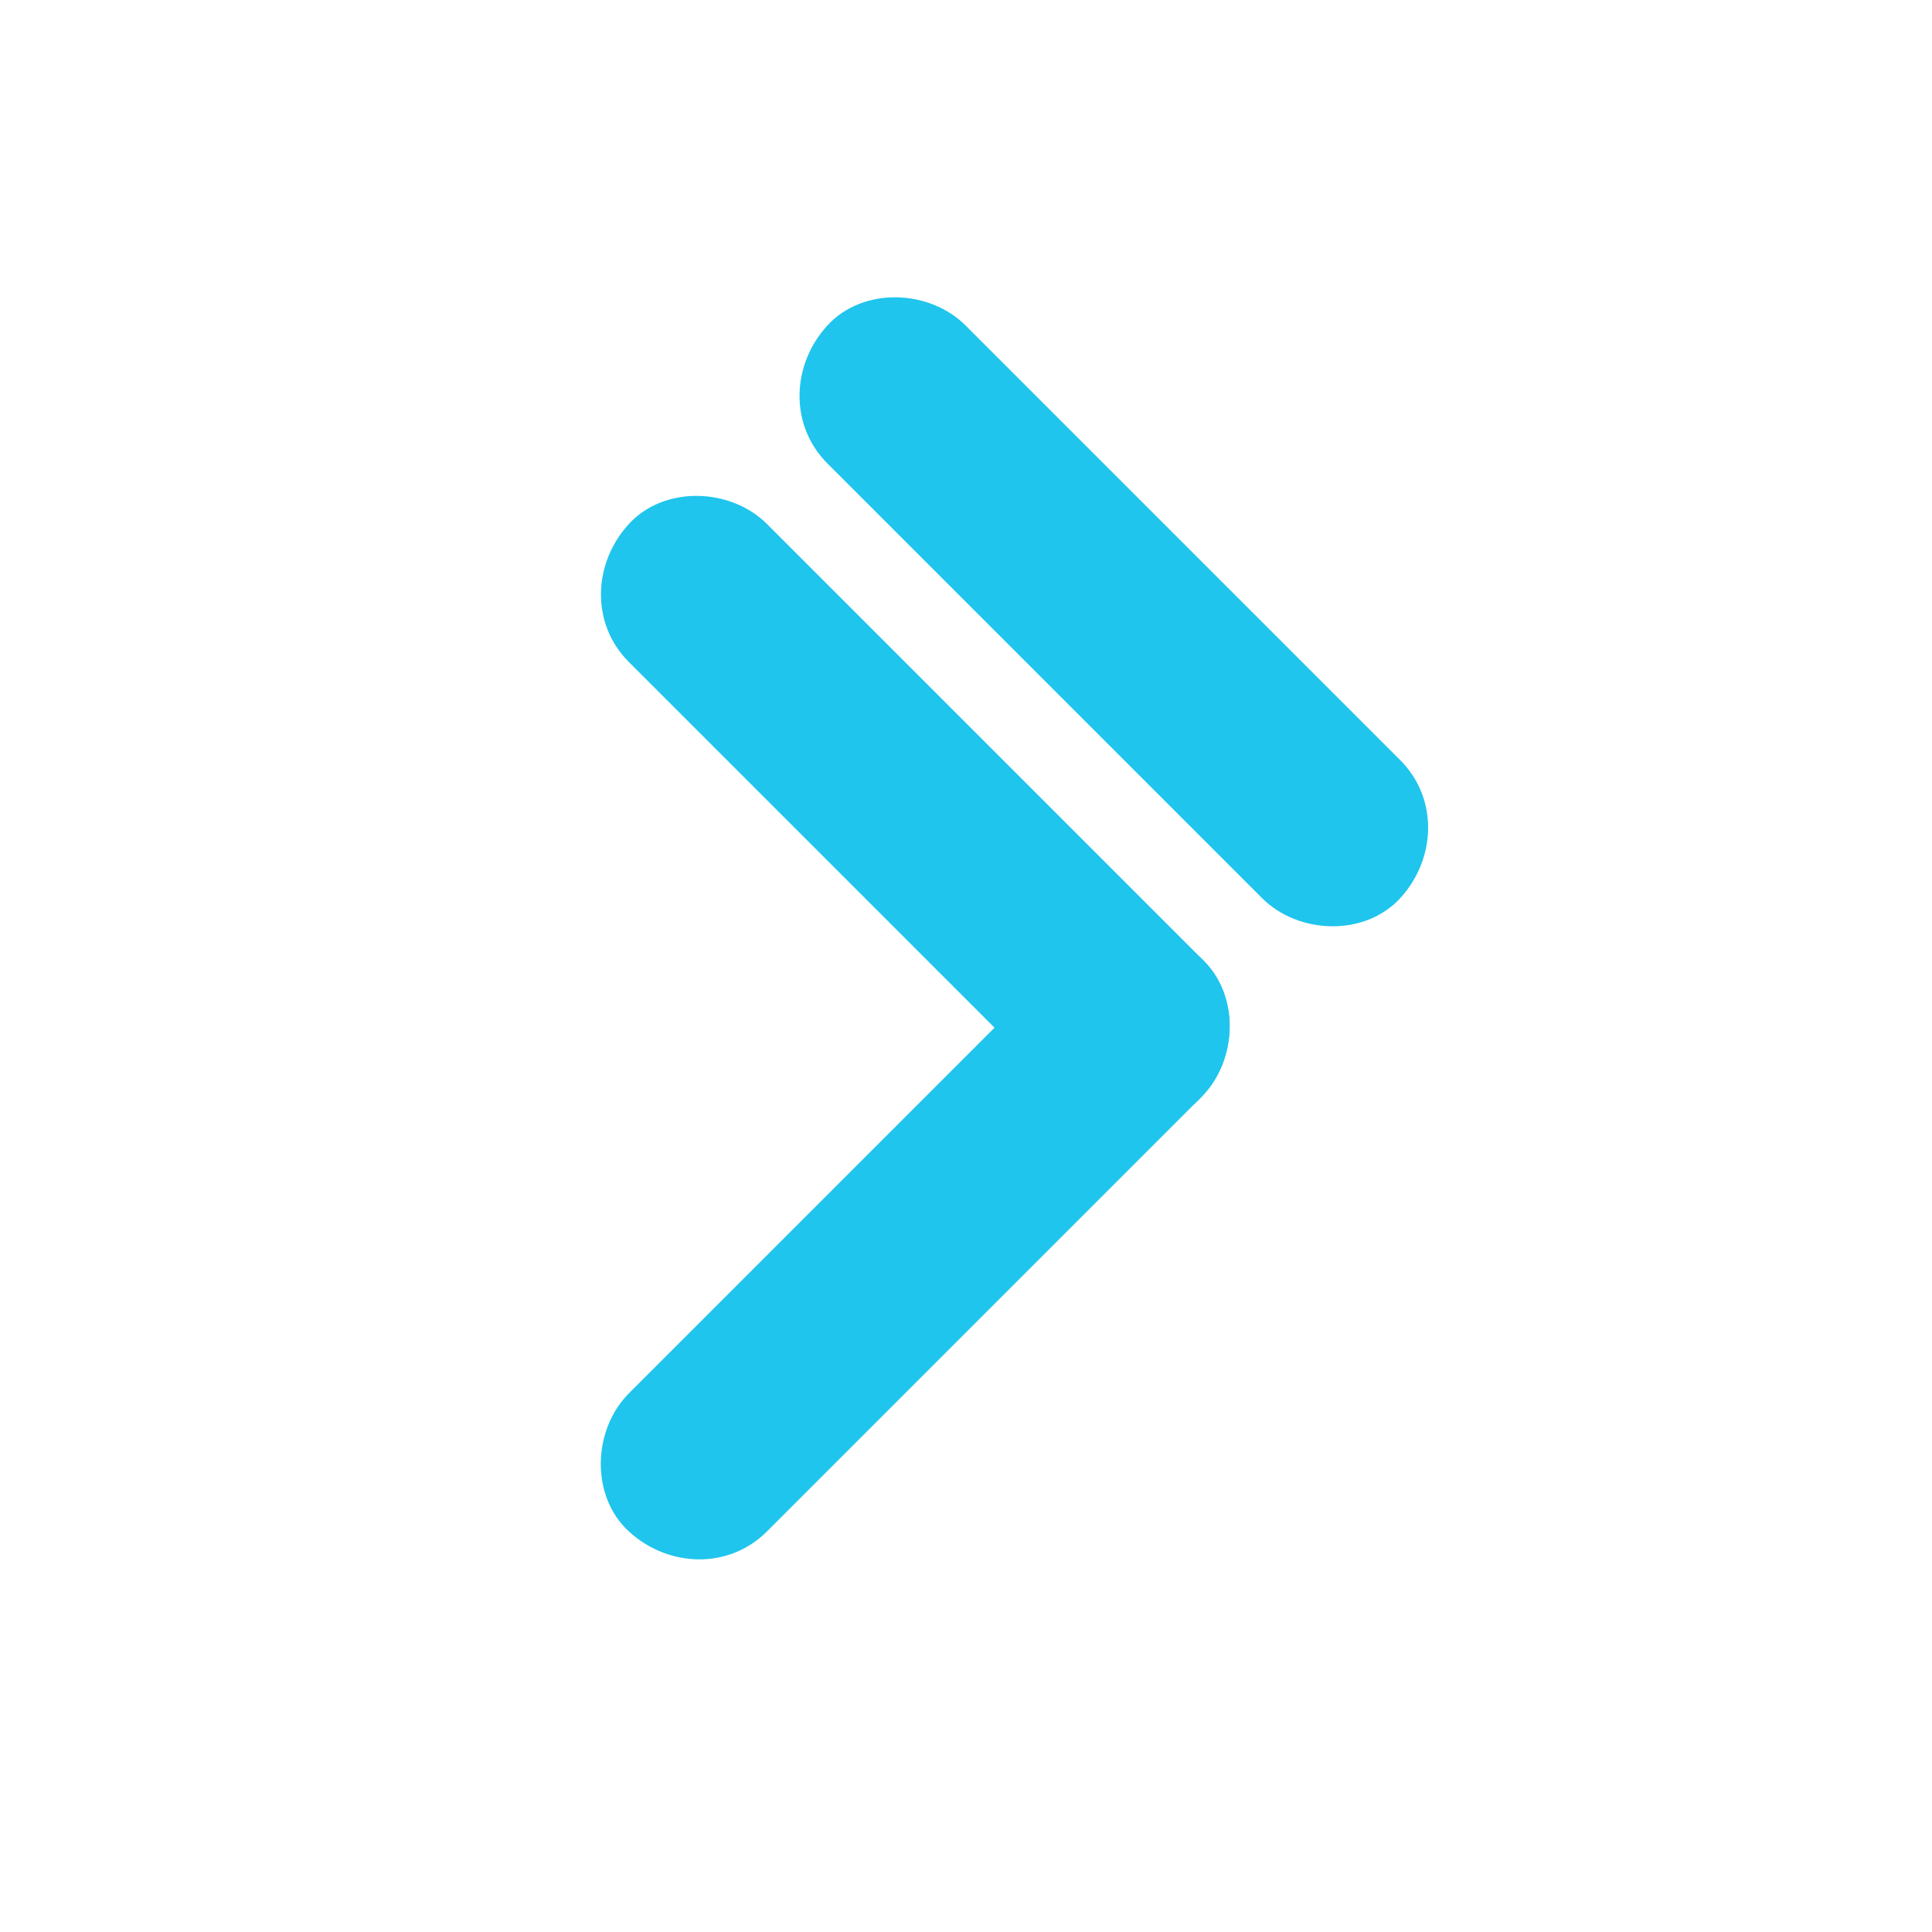
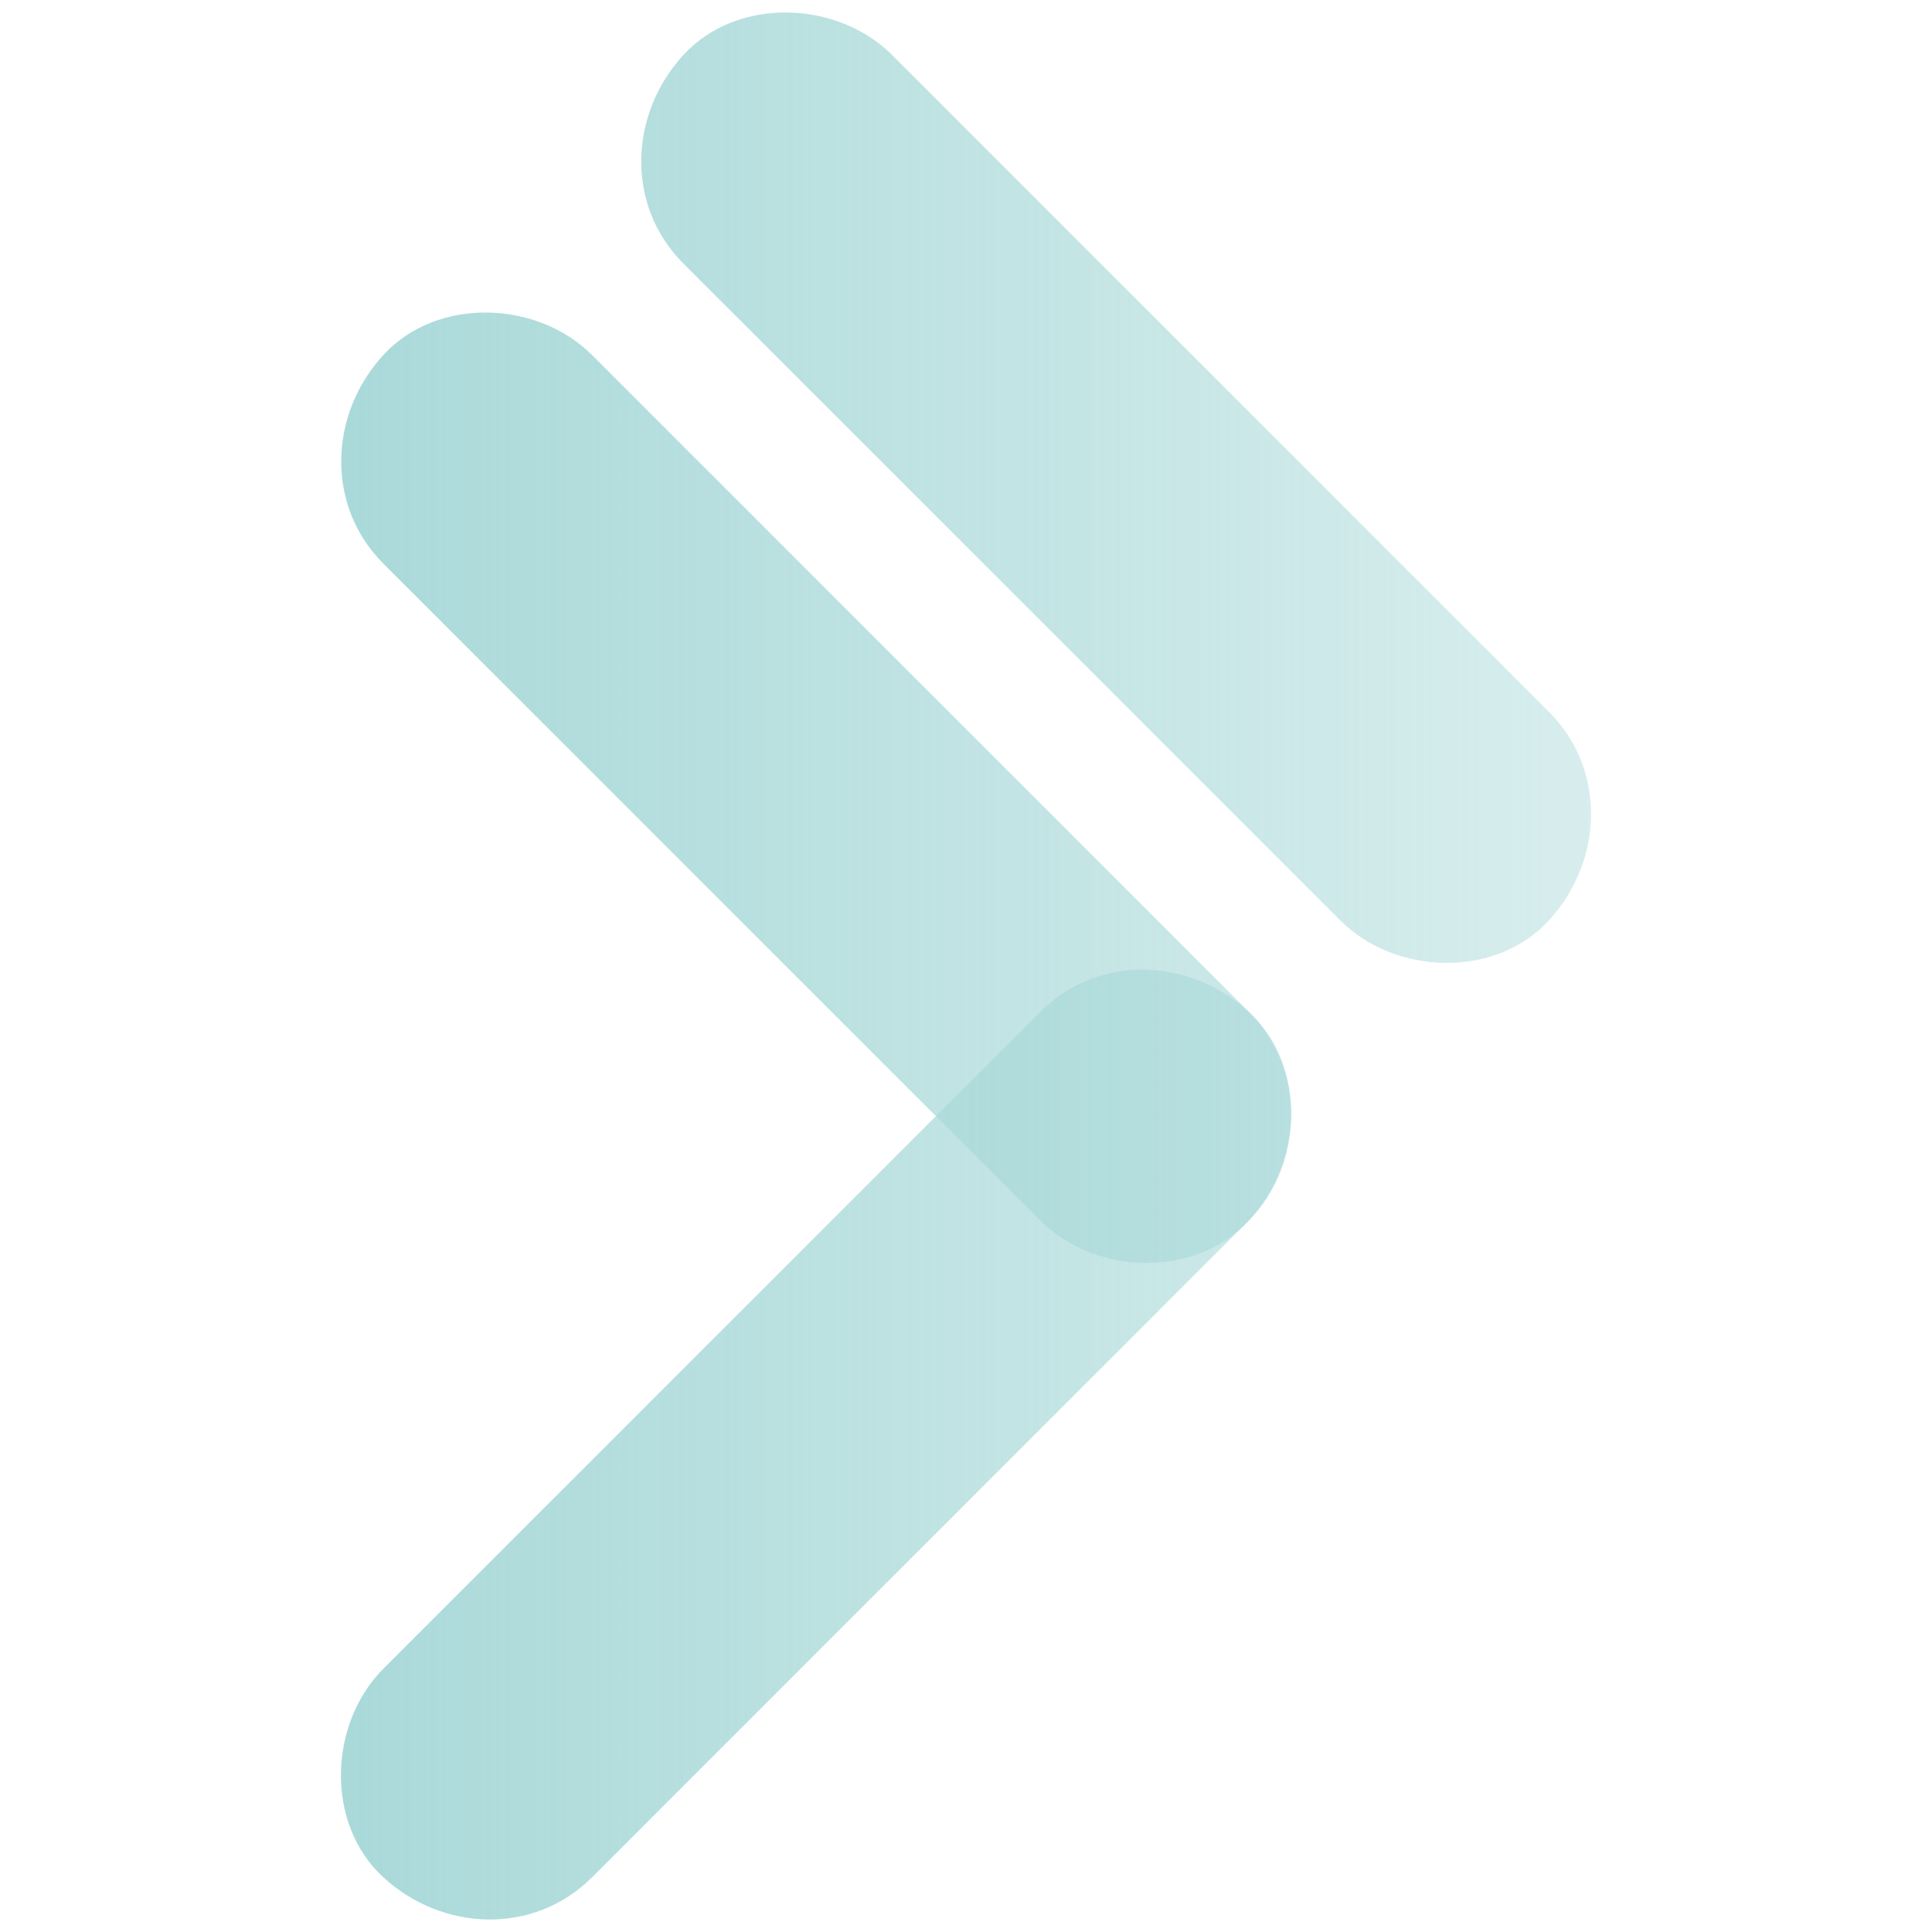
- <svg xmlns="http://www.w3.org/2000/svg" version="1.1" baseProfile="tiny" id="Layer_1" x="0px" y="0px" viewBox="0 0 792 792" xml:space="preserve">
-   <g id="XMLID_2_">
-     <g id="XMLID_4_">
-       <path id="XMLID_8_" fill="#1FC5ED" d="M257.8,271.4c20.1,20.1,40.2,40.2,60.3,60.3c32,32,64,64,96,96c7.3,7.3,14.6,14.6,21.9,21.9    c14.8,14.8,42,15.9,56.6,0c14.7-16,15.8-40.8,0-56.6c-20.1-20.1-40.2-40.2-60.3-60.3c-32-32-64-64-96-96    c-7.3-7.3-14.6-14.6-21.9-21.9c-14.8-14.8-42-15.9-56.6,0C243.1,230.8,242,255.6,257.8,271.4L257.8,271.4z" />
+ <svg xmlns="http://www.w3.org/2000/svg" xmlns:xlink="http://www.w3.org/1999/xlink" version="1.1" id="Layer_1" x="0px" y="0px" viewBox="0 0 792 792" xml:space="preserve">
+   <defs id="defs1127">
+     <linearGradient id="linearGradient6455">
+       <stop style="stop-color:#aad9d9;stop-opacity:1;" offset="0" id="stop6451" />
+       <stop style="stop-color:#aad9d9;stop-opacity:0.463;" offset="1" id="stop6453" />
+     </linearGradient>
+     <linearGradient id="linearGradient6427">
+       <stop style="stop-color:#4a72d9;stop-opacity:1;" offset="0" id="stop6425" />
+     </linearGradient>
+     <linearGradient id="linearGradient6421">
+       <stop style="stop-color:#aad9d9;stop-opacity:1;" offset="0" id="stop6419" />
+     </linearGradient>
+     <linearGradient id="linearGradient1636">
+       <stop style="stop-color:#00f0ff;stop-opacity:1;" offset="0" id="stop1711" />
+       <stop style="stop-color:#000000;stop-opacity:0;" offset="1" id="stop1713" />
+     </linearGradient>
+     <linearGradient id="linearGradient1636-1">
+       <stop style="stop-color:#00f0ff;stop-opacity:1;" offset="0" id="stop1632" />
+       <stop style="stop-color:#000000;stop-opacity:0;" offset="1" id="stop1634" />
+     </linearGradient>
+     <linearGradient xlink:href="#linearGradient6455" id="linearGradient6457" x1="246.284" y1="380.563" x2="585.441" y2="380.563" gradientUnits="userSpaceOnUse" />
+   </defs>
+   <g id="XMLID_2_" transform="matrix(1.511062,0,0,1.511062,-232.394,-179.0535)" style="fill-opacity:1;fill:url(#linearGradient6457);fill-rule:nonzero">
+     <g id="XMLID_4_" style="fill-opacity:1;fill:url(#linearGradient6457);fill-rule:nonzero">
+       <path id="XMLID_8_" fill="#1fc5ed" d="m 257.8,271.4 c 20.1,20.1 40.2,40.2 60.3,60.3 32,32 64,64 96,96 7.3,7.3 14.6,14.6 21.9,21.9 14.8,14.8 42,15.9 56.6,0 14.7,-16 15.8,-40.8 0,-56.6 -20.1,-20.1 -40.2,-40.2 -60.3,-60.3 -32,-32 -64,-64 -96,-96 -7.3,-7.3 -14.6,-14.6 -21.9,-21.9 -14.8,-14.8 -42,-15.9 -56.6,0 -14.7,16 -15.8,40.8 0,56.6 z" style="fill-opacity:1;fill:url(#linearGradient6457);fill-rule:nonzero" />
    </g>
-     <g id="XMLID_5_">
-       <path id="XMLID_7_" fill="#1FC5ED" d="M339.2,190c20.1,20.1,40.2,40.2,60.3,60.3c32,32,64,64,96,96c7.3,7.3,14.6,14.6,21.9,21.9    c14.8,14.8,42,15.9,56.6,0c14.7-16,15.8-40.8,0-56.6c-20.1-20.1-40.2-40.2-60.3-60.3c-32-32-64-64-96-96    c-7.3-7.3-14.6-14.6-21.9-21.9c-14.8-14.8-42-15.9-56.6,0C324.5,149.4,323.4,174.2,339.2,190L339.2,190z" />
+     <g id="XMLID_5_" style="fill-opacity:1;fill:url(#linearGradient6457);fill-rule:nonzero">
+       <path id="XMLID_7_" fill="#1fc5ed" d="m 339.2,190 c 20.1,20.1 40.2,40.2 60.3,60.3 32,32 64,64 96,96 7.3,7.3 14.6,14.6 21.9,21.9 14.8,14.8 42,15.9 56.6,0 14.7,-16 15.8,-40.8 0,-56.6 -20.1,-20.1 -40.2,-40.2 -60.3,-60.3 -32,-32 -64,-64 -96,-96 -7.3,-7.3 -14.6,-14.6 -21.9,-21.9 -14.8,-14.8 -42,-15.9 -56.6,0 -14.7,16 -15.8,40.8 0,56.6 z" style="fill-opacity:1;fill:url(#linearGradient6457);fill-rule:nonzero" />
    </g>
-     <g id="XMLID_3_">
-       <path id="XMLID_6_" fill="#1FC5ED" d="M314.4,627.8c20.1-20.1,40.2-40.2,60.3-60.3c32-32,64-64,96-96c7.3-7.3,14.6-14.6,21.9-21.9    c14.8-14.8,15.9-42,0-56.6c-16-14.7-40.8-15.8-56.6,0c-20.1,20.1-40.2,40.2-60.3,60.3c-32,32-64,64-96,96    c-7.3,7.3-14.6,14.6-21.9,21.9c-14.8,14.8-15.9,42,0,56.6C273.8,642.5,298.6,643.6,314.4,627.8L314.4,627.8z" />
+     <g id="XMLID_3_" style="fill-opacity:1;fill:url(#linearGradient6457);fill-rule:nonzero">
+       <path id="XMLID_6_" fill="#1fc5ed" d="m 314.4,627.8 c 20.1,-20.1 40.2,-40.2 60.3,-60.3 32,-32 64,-64 96,-96 7.3,-7.3 14.6,-14.6 21.9,-21.9 14.8,-14.8 15.9,-42 0,-56.6 -16,-14.7 -40.8,-15.8 -56.6,0 -20.1,20.1 -40.2,40.2 -60.3,60.3 -32,32 -64,64 -96,96 -7.3,7.3 -14.6,14.6 -21.9,21.9 -14.8,14.8 -15.9,42 0,56.6 16,14.7 40.8,15.8 56.6,0 z" style="fill-opacity:1;fill:url(#linearGradient6457);fill-rule:nonzero" />
    </g>
  </g>
</svg>
